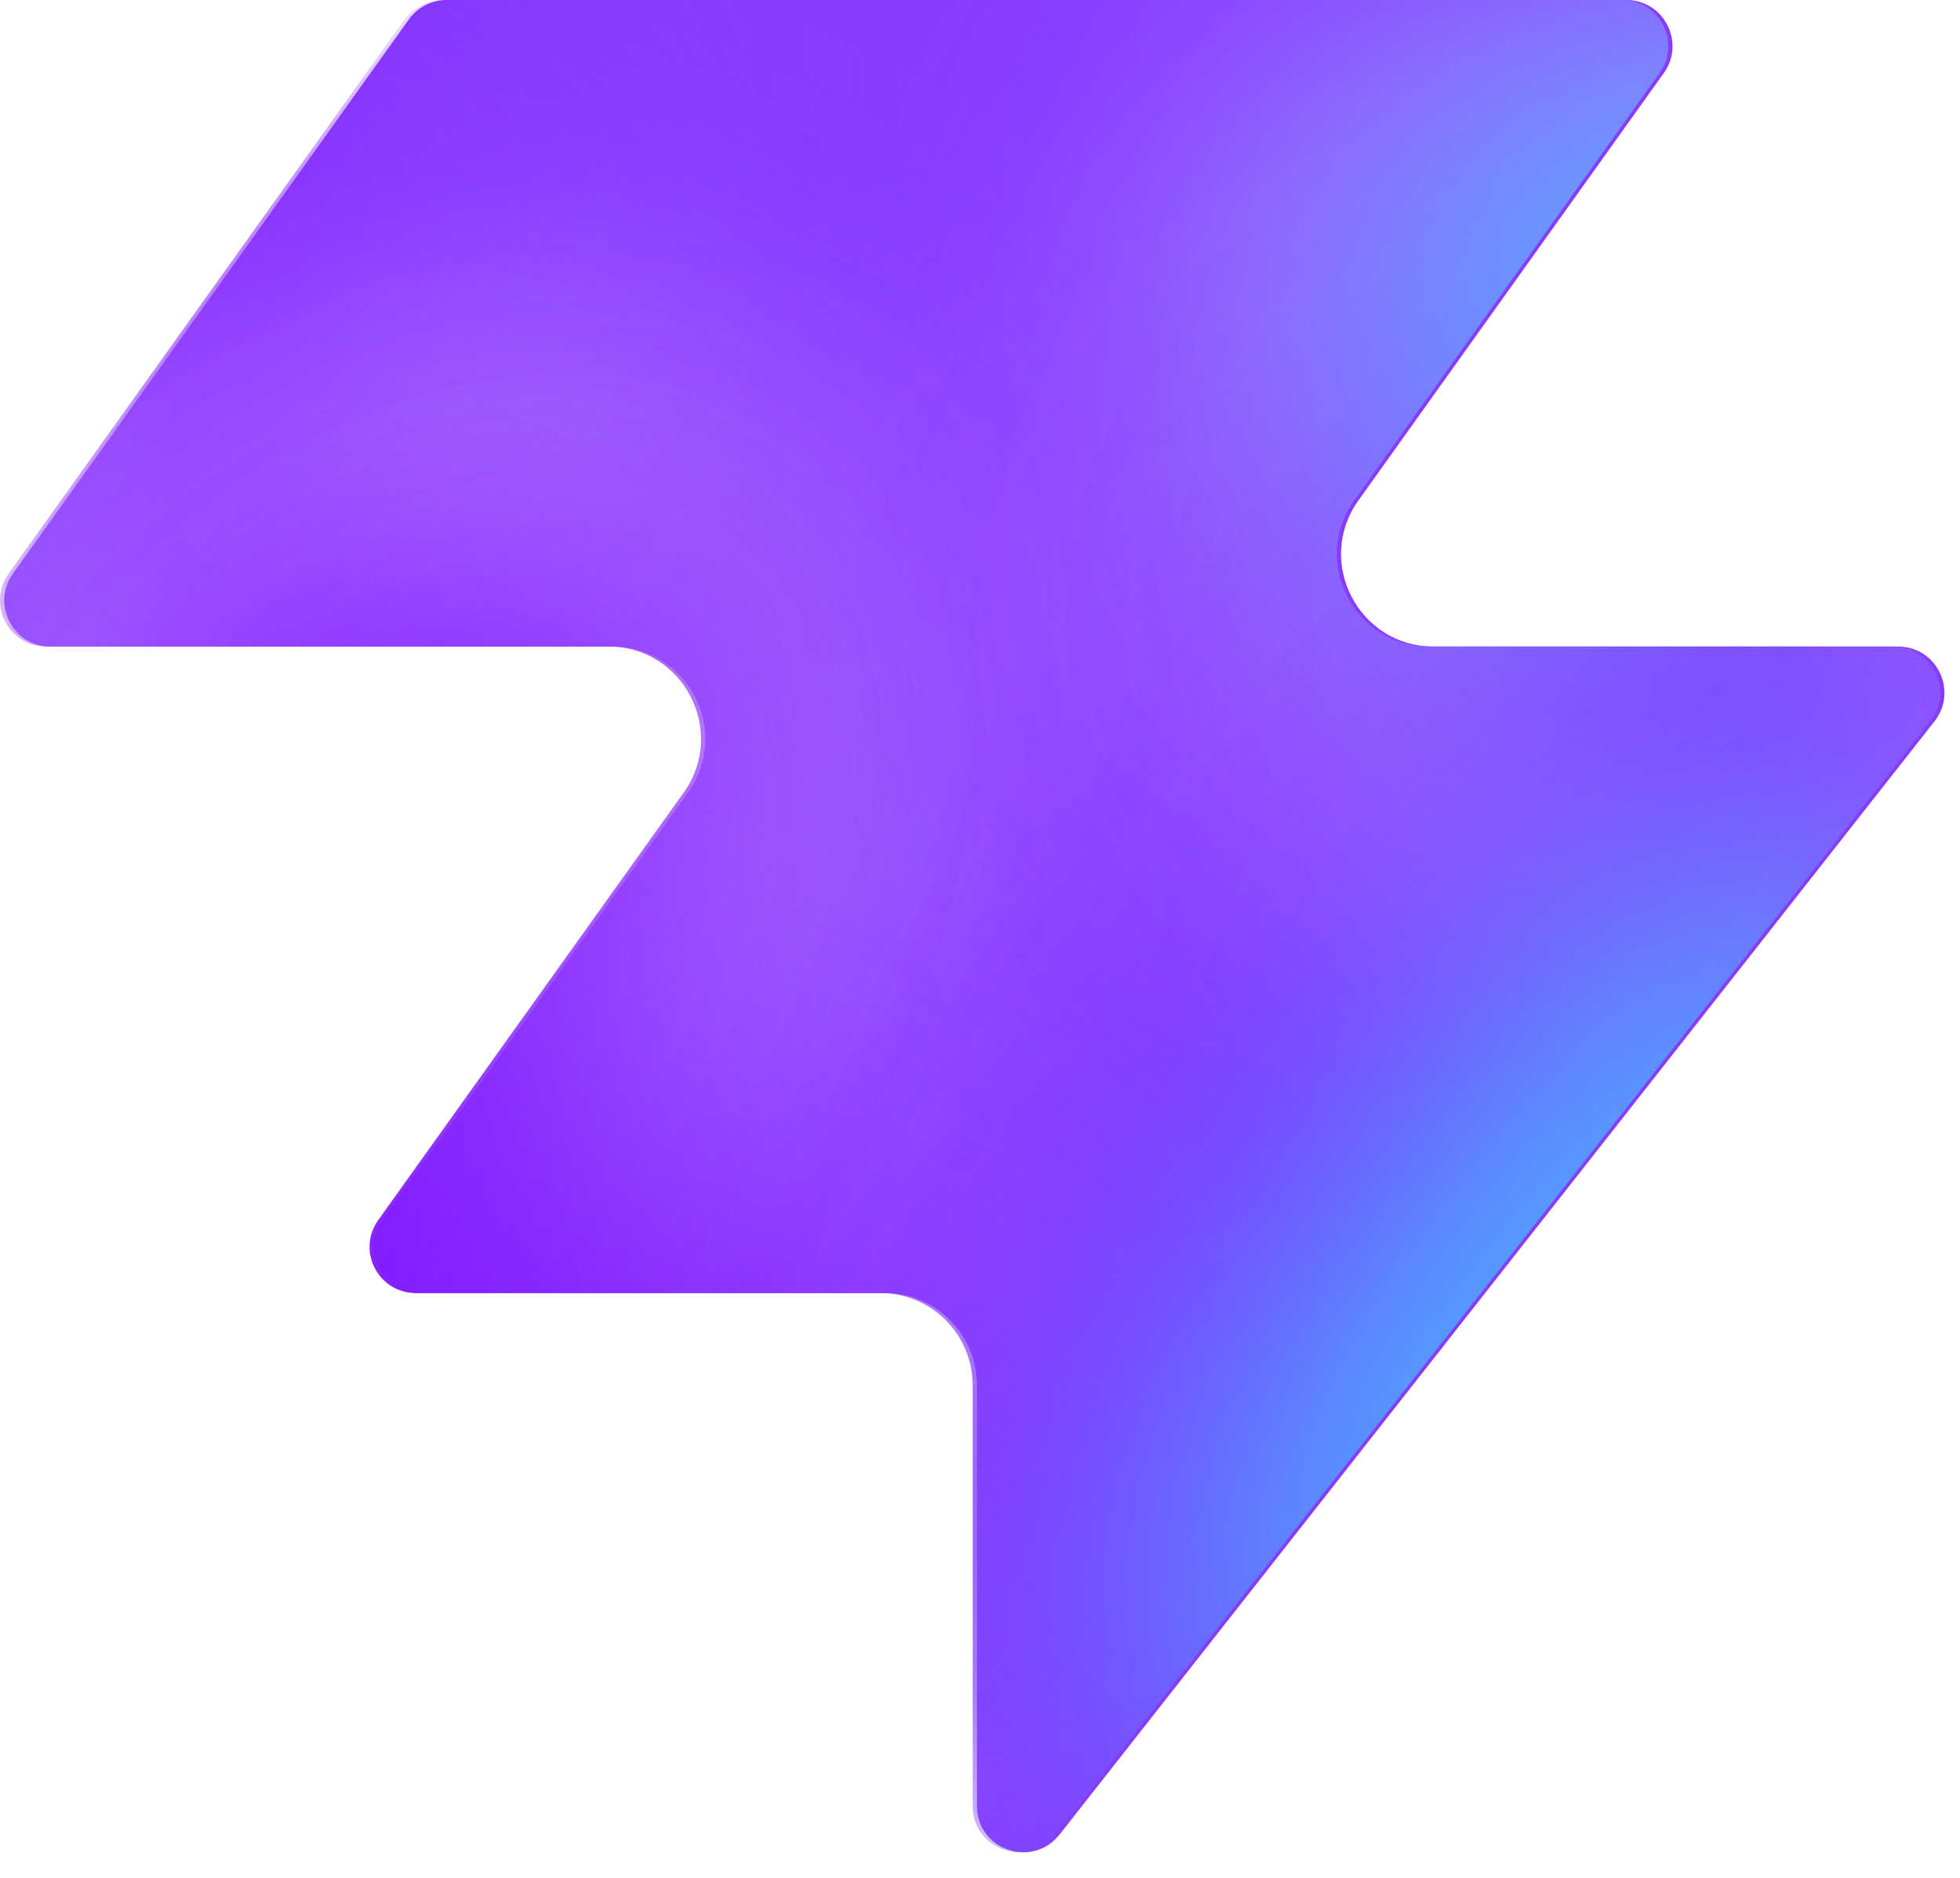
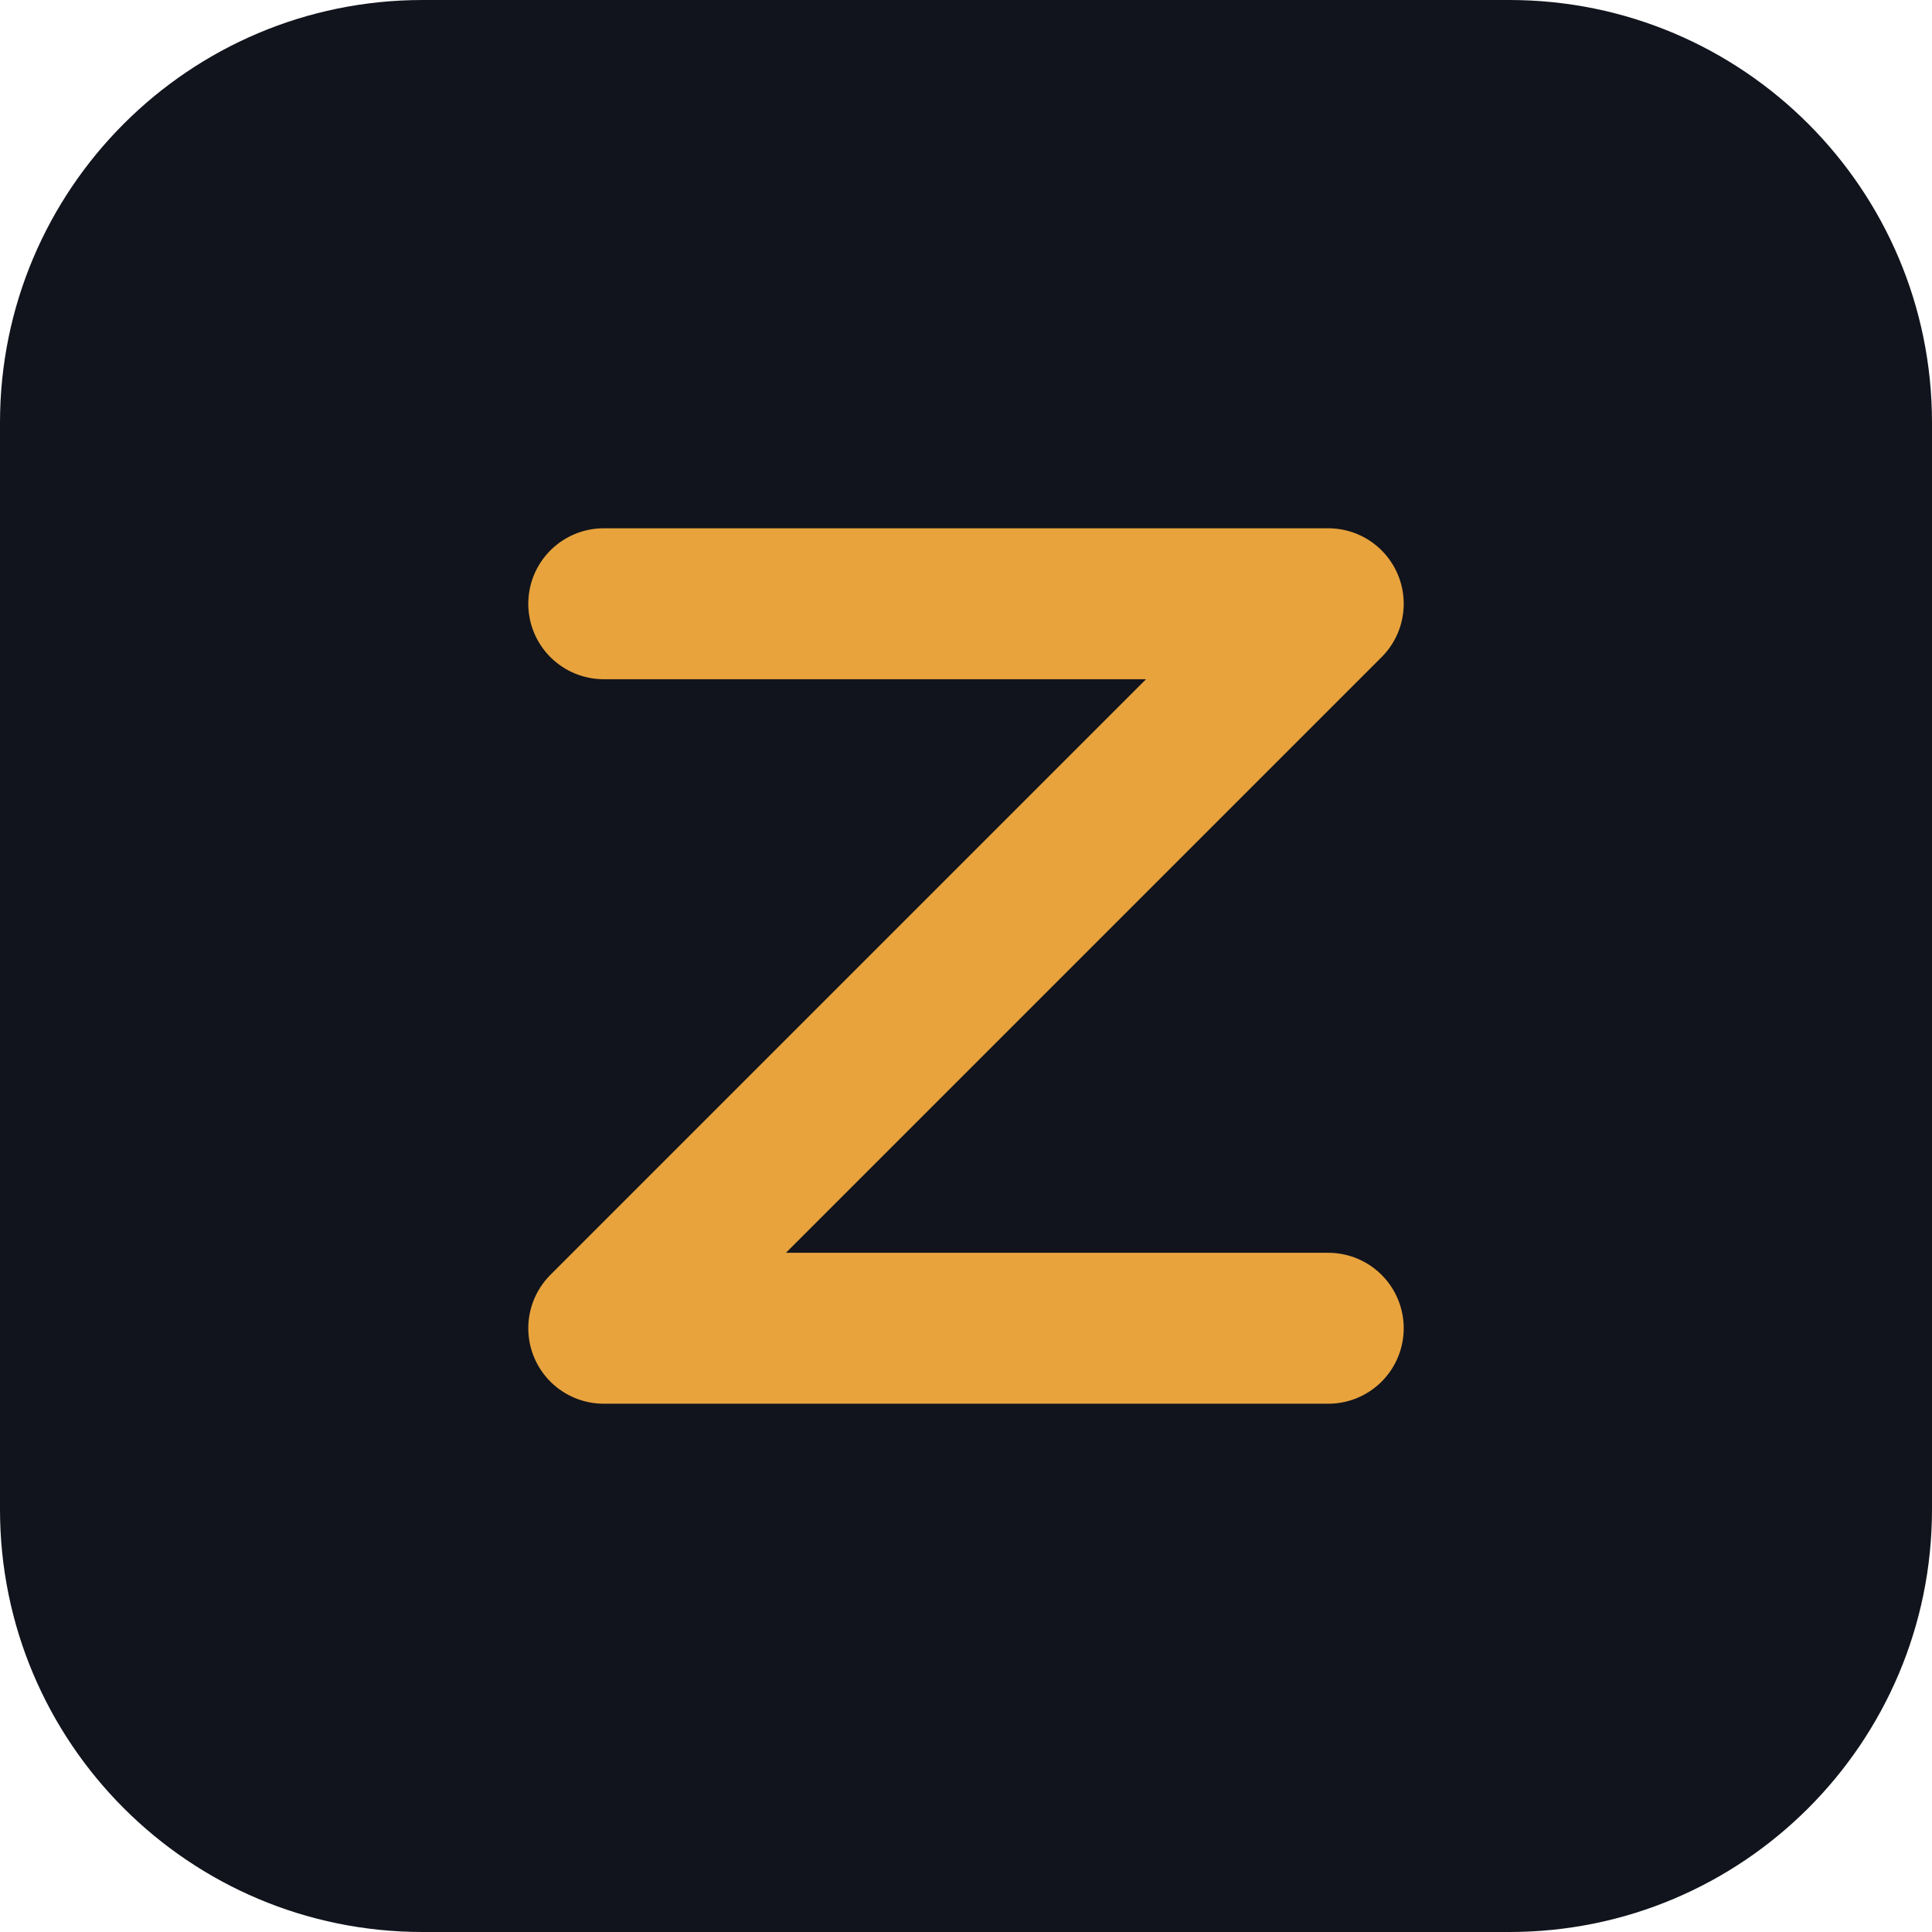
- <svg xmlns="http://www.w3.org/2000/svg" width="48" height="46" fill="none" viewBox="0 0 48 46">
-   <path fill="#863bff" d="M25.946 44.938c-.664.845-2.021.375-2.021-.698V33.937a2.26 2.26 0 0 0-2.262-2.262H10.287c-.92 0-1.456-1.04-.92-1.788l7.48-10.471c1.07-1.497 0-3.578-1.842-3.578H1.237c-.92 0-1.456-1.04-.92-1.788L10.013.474c.214-.297.556-.474.92-.474h28.894c.92 0 1.456 1.04.92 1.788l-7.48 10.471c-1.07 1.498 0 3.579 1.842 3.579h11.377c.943 0 1.473 1.088.89 1.83L25.947 44.94z" style="fill:#863bff;fill:color(display-p3 .525 .23 1);fill-opacity:1" />
-   <mask id="a" width="48" height="46" x="0" y="0" maskUnits="userSpaceOnUse" style="mask-type:alpha">
-     <path fill="#000" d="M25.842 44.938c-.664.844-2.021.375-2.021-.698V33.937a2.26 2.26 0 0 0-2.262-2.262H10.183c-.92 0-1.456-1.04-.92-1.788l7.48-10.471c1.07-1.498 0-3.579-1.842-3.579H1.133c-.92 0-1.456-1.04-.92-1.787L9.91.473c.214-.297.556-.474.92-.474h28.894c.92 0 1.456 1.04.92 1.788l-7.48 10.471c-1.07 1.498 0 3.578 1.842 3.578h11.377c.943 0 1.473 1.088.89 1.832L25.843 44.94z" style="fill:#000;fill-opacity:1" />
-   </mask>
-   <g mask="url(#a)">
-     <g filter="url(#b)">
-       <ellipse cx="5.508" cy="14.704" fill="#ede6ff" rx="5.508" ry="14.704" style="fill:#ede6ff;fill:color(display-p3 .927 .903 1);fill-opacity:1" transform="matrix(.00324 1 1 -.00324 -4.47 31.516)" />
-     </g>
-     <g filter="url(#c)">
-       <ellipse cx="10.399" cy="29.851" fill="#ede6ff" rx="10.399" ry="29.851" style="fill:#ede6ff;fill:color(display-p3 .927 .903 1);fill-opacity:1" transform="matrix(.00324 1 1 -.00324 -39.328 7.883)" />
-     </g>
-     <g filter="url(#d)">
-       <ellipse cx="5.508" cy="30.487" fill="#7e14ff" rx="5.508" ry="30.487" style="fill:#7e14ff;fill:color(display-p3 .492 .077 1);fill-opacity:1" transform="rotate(89.814 -25.913 -14.639)scale(1 -1)" />
-     </g>
-     <g filter="url(#e)">
-       <ellipse cx="5.508" cy="30.599" fill="#7e14ff" rx="5.508" ry="30.599" style="fill:#7e14ff;fill:color(display-p3 .492 .077 1);fill-opacity:1" transform="rotate(89.814 -32.644 -3.334)scale(1 -1)" />
-     </g>
-     <g filter="url(#f)">
-       <ellipse cx="5.508" cy="30.599" fill="#7e14ff" rx="5.508" ry="30.599" style="fill:#7e14ff;fill:color(display-p3 .492 .077 1);fill-opacity:1" transform="matrix(.00324 1 1 -.00324 -34.34 30.47)" />
-     </g>
-     <g filter="url(#g)">
-       <ellipse cx="14.072" cy="22.078" fill="#ede6ff" rx="14.072" ry="22.078" style="fill:#ede6ff;fill:color(display-p3 .927 .903 1);fill-opacity:1" transform="rotate(93.35 24.506 48.493)scale(-1 1)" />
-     </g>
-     <g filter="url(#h)">
-       <ellipse cx="3.47" cy="21.501" fill="#7e14ff" rx="3.47" ry="21.501" style="fill:#7e14ff;fill:color(display-p3 .492 .077 1);fill-opacity:1" transform="rotate(89.009 28.708 47.59)scale(-1 1)" />
-     </g>
-     <g filter="url(#i)">
-       <ellipse cx="3.47" cy="21.501" fill="#7e14ff" rx="3.47" ry="21.501" style="fill:#7e14ff;fill:color(display-p3 .492 .077 1);fill-opacity:1" transform="rotate(89.009 28.708 47.59)scale(-1 1)" />
-     </g>
-     <g filter="url(#j)">
-       <ellipse cx=".387" cy="8.972" fill="#7e14ff" rx="4.407" ry="29.108" style="fill:#7e14ff;fill:color(display-p3 .492 .077 1);fill-opacity:1" transform="rotate(39.51 .387 8.972)" />
-     </g>
-     <g filter="url(#k)">
-       <ellipse cx="47.523" cy="-6.092" fill="#7e14ff" rx="4.407" ry="29.108" style="fill:#7e14ff;fill:color(display-p3 .492 .077 1);fill-opacity:1" transform="rotate(37.892 47.523 -6.092)" />
-     </g>
-     <g filter="url(#l)">
-       <ellipse cx="41.412" cy="6.333" fill="#47bfff" rx="5.971" ry="9.665" style="fill:#47bfff;fill:color(display-p3 .28 .748 1);fill-opacity:1" transform="rotate(37.892 41.412 6.333)" />
-     </g>
-     <g filter="url(#m)">
-       <ellipse cx="-1.879" cy="38.332" fill="#7e14ff" rx="4.407" ry="29.108" style="fill:#7e14ff;fill:color(display-p3 .492 .077 1);fill-opacity:1" transform="rotate(37.892 -1.88 38.332)" />
-     </g>
-     <g filter="url(#n)">
-       <ellipse cx="-1.879" cy="38.332" fill="#7e14ff" rx="4.407" ry="29.108" style="fill:#7e14ff;fill:color(display-p3 .492 .077 1);fill-opacity:1" transform="rotate(37.892 -1.88 38.332)" />
-     </g>
-     <g filter="url(#o)">
-       <ellipse cx="35.651" cy="29.907" fill="#7e14ff" rx="4.407" ry="29.108" style="fill:#7e14ff;fill:color(display-p3 .492 .077 1);fill-opacity:1" transform="rotate(37.892 35.651 29.907)" />
-     </g>
-     <g filter="url(#p)">
-       <ellipse cx="38.418" cy="32.4" fill="#47bfff" rx="5.971" ry="15.297" style="fill:#47bfff;fill:color(display-p3 .28 .748 1);fill-opacity:1" transform="rotate(37.892 38.418 32.4)" />
-     </g>
-   </g>
-   <defs>
-     <filter id="b" width="60.045" height="41.654" x="-19.77" y="16.149" color-interpolation-filters="sRGB" filterUnits="userSpaceOnUse">
-       <feFlood flood-opacity="0" result="BackgroundImageFix" />
-       <feBlend in="SourceGraphic" in2="BackgroundImageFix" result="shape" />
-       <feGaussianBlur result="effect1_foregroundBlur_2002_17158" stdDeviation="7.659" />
-     </filter>
-     <filter id="c" width="90.34" height="51.437" x="-54.613" y="-7.533" color-interpolation-filters="sRGB" filterUnits="userSpaceOnUse">
-       <feFlood flood-opacity="0" result="BackgroundImageFix" />
-       <feBlend in="SourceGraphic" in2="BackgroundImageFix" result="shape" />
-       <feGaussianBlur result="effect1_foregroundBlur_2002_17158" stdDeviation="7.659" />
-     </filter>
-     <filter id="d" width="79.355" height="29.4" x="-49.64" y="2.03" color-interpolation-filters="sRGB" filterUnits="userSpaceOnUse">
-       <feFlood flood-opacity="0" result="BackgroundImageFix" />
-       <feBlend in="SourceGraphic" in2="BackgroundImageFix" result="shape" />
-       <feGaussianBlur result="effect1_foregroundBlur_2002_17158" stdDeviation="4.596" />
-     </filter>
-     <filter id="e" width="79.579" height="29.4" x="-45.045" y="20.029" color-interpolation-filters="sRGB" filterUnits="userSpaceOnUse">
-       <feFlood flood-opacity="0" result="BackgroundImageFix" />
-       <feBlend in="SourceGraphic" in2="BackgroundImageFix" result="shape" />
-       <feGaussianBlur result="effect1_foregroundBlur_2002_17158" stdDeviation="4.596" />
-     </filter>
-     <filter id="f" width="79.579" height="29.4" x="-43.513" y="21.178" color-interpolation-filters="sRGB" filterUnits="userSpaceOnUse">
-       <feFlood flood-opacity="0" result="BackgroundImageFix" />
-       <feBlend in="SourceGraphic" in2="BackgroundImageFix" result="shape" />
-       <feGaussianBlur result="effect1_foregroundBlur_2002_17158" stdDeviation="4.596" />
-     </filter>
-     <filter id="g" width="74.749" height="58.852" x="15.756" y="-17.901" color-interpolation-filters="sRGB" filterUnits="userSpaceOnUse">
-       <feFlood flood-opacity="0" result="BackgroundImageFix" />
-       <feBlend in="SourceGraphic" in2="BackgroundImageFix" result="shape" />
-       <feGaussianBlur result="effect1_foregroundBlur_2002_17158" stdDeviation="7.659" />
-     </filter>
-     <filter id="h" width="61.377" height="25.362" x="23.548" y="2.284" color-interpolation-filters="sRGB" filterUnits="userSpaceOnUse">
-       <feFlood flood-opacity="0" result="BackgroundImageFix" />
-       <feBlend in="SourceGraphic" in2="BackgroundImageFix" result="shape" />
-       <feGaussianBlur result="effect1_foregroundBlur_2002_17158" stdDeviation="4.596" />
-     </filter>
-     <filter id="i" width="61.377" height="25.362" x="23.548" y="2.284" color-interpolation-filters="sRGB" filterUnits="userSpaceOnUse">
-       <feFlood flood-opacity="0" result="BackgroundImageFix" />
-       <feBlend in="SourceGraphic" in2="BackgroundImageFix" result="shape" />
-       <feGaussianBlur result="effect1_foregroundBlur_2002_17158" stdDeviation="4.596" />
-     </filter>
-     <filter id="j" width="56.045" height="63.649" x="-27.636" y="-22.853" color-interpolation-filters="sRGB" filterUnits="userSpaceOnUse">
-       <feFlood flood-opacity="0" result="BackgroundImageFix" />
-       <feBlend in="SourceGraphic" in2="BackgroundImageFix" result="shape" />
-       <feGaussianBlur result="effect1_foregroundBlur_2002_17158" stdDeviation="4.596" />
-     </filter>
-     <filter id="k" width="54.814" height="64.646" x="20.116" y="-38.415" color-interpolation-filters="sRGB" filterUnits="userSpaceOnUse">
-       <feFlood flood-opacity="0" result="BackgroundImageFix" />
-       <feBlend in="SourceGraphic" in2="BackgroundImageFix" result="shape" />
-       <feGaussianBlur result="effect1_foregroundBlur_2002_17158" stdDeviation="4.596" />
-     </filter>
-     <filter id="l" width="33.541" height="35.313" x="24.641" y="-11.323" color-interpolation-filters="sRGB" filterUnits="userSpaceOnUse">
-       <feFlood flood-opacity="0" result="BackgroundImageFix" />
-       <feBlend in="SourceGraphic" in2="BackgroundImageFix" result="shape" />
-       <feGaussianBlur result="effect1_foregroundBlur_2002_17158" stdDeviation="4.596" />
-     </filter>
-     <filter id="m" width="54.814" height="64.646" x="-29.286" y="6.009" color-interpolation-filters="sRGB" filterUnits="userSpaceOnUse">
-       <feFlood flood-opacity="0" result="BackgroundImageFix" />
-       <feBlend in="SourceGraphic" in2="BackgroundImageFix" result="shape" />
-       <feGaussianBlur result="effect1_foregroundBlur_2002_17158" stdDeviation="4.596" />
-     </filter>
-     <filter id="n" width="54.814" height="64.646" x="-29.286" y="6.009" color-interpolation-filters="sRGB" filterUnits="userSpaceOnUse">
-       <feFlood flood-opacity="0" result="BackgroundImageFix" />
-       <feBlend in="SourceGraphic" in2="BackgroundImageFix" result="shape" />
-       <feGaussianBlur result="effect1_foregroundBlur_2002_17158" stdDeviation="4.596" />
-     </filter>
-     <filter id="o" width="54.814" height="64.646" x="8.244" y="-2.416" color-interpolation-filters="sRGB" filterUnits="userSpaceOnUse">
-       <feFlood flood-opacity="0" result="BackgroundImageFix" />
-       <feBlend in="SourceGraphic" in2="BackgroundImageFix" result="shape" />
-       <feGaussianBlur result="effect1_foregroundBlur_2002_17158" stdDeviation="4.596" />
-     </filter>
-     <filter id="p" width="39.409" height="43.623" x="18.713" y="10.588" color-interpolation-filters="sRGB" filterUnits="userSpaceOnUse">
-       <feFlood flood-opacity="0" result="BackgroundImageFix" />
-       <feBlend in="SourceGraphic" in2="BackgroundImageFix" result="shape" />
-       <feGaussianBlur result="effect1_foregroundBlur_2002_17158" stdDeviation="4.596" />
-     </filter>
-   </defs>
+ <svg xmlns="http://www.w3.org/2000/svg" viewBox="0 0 32 32">
+   <rect width="32" height="32" rx="7" fill="#11141c" />
+   <path d="M10 10h12L10 22h12" fill="none" stroke="#e8a33d" stroke-width="2.5" stroke-linecap="round" stroke-linejoin="round" />
</svg>
